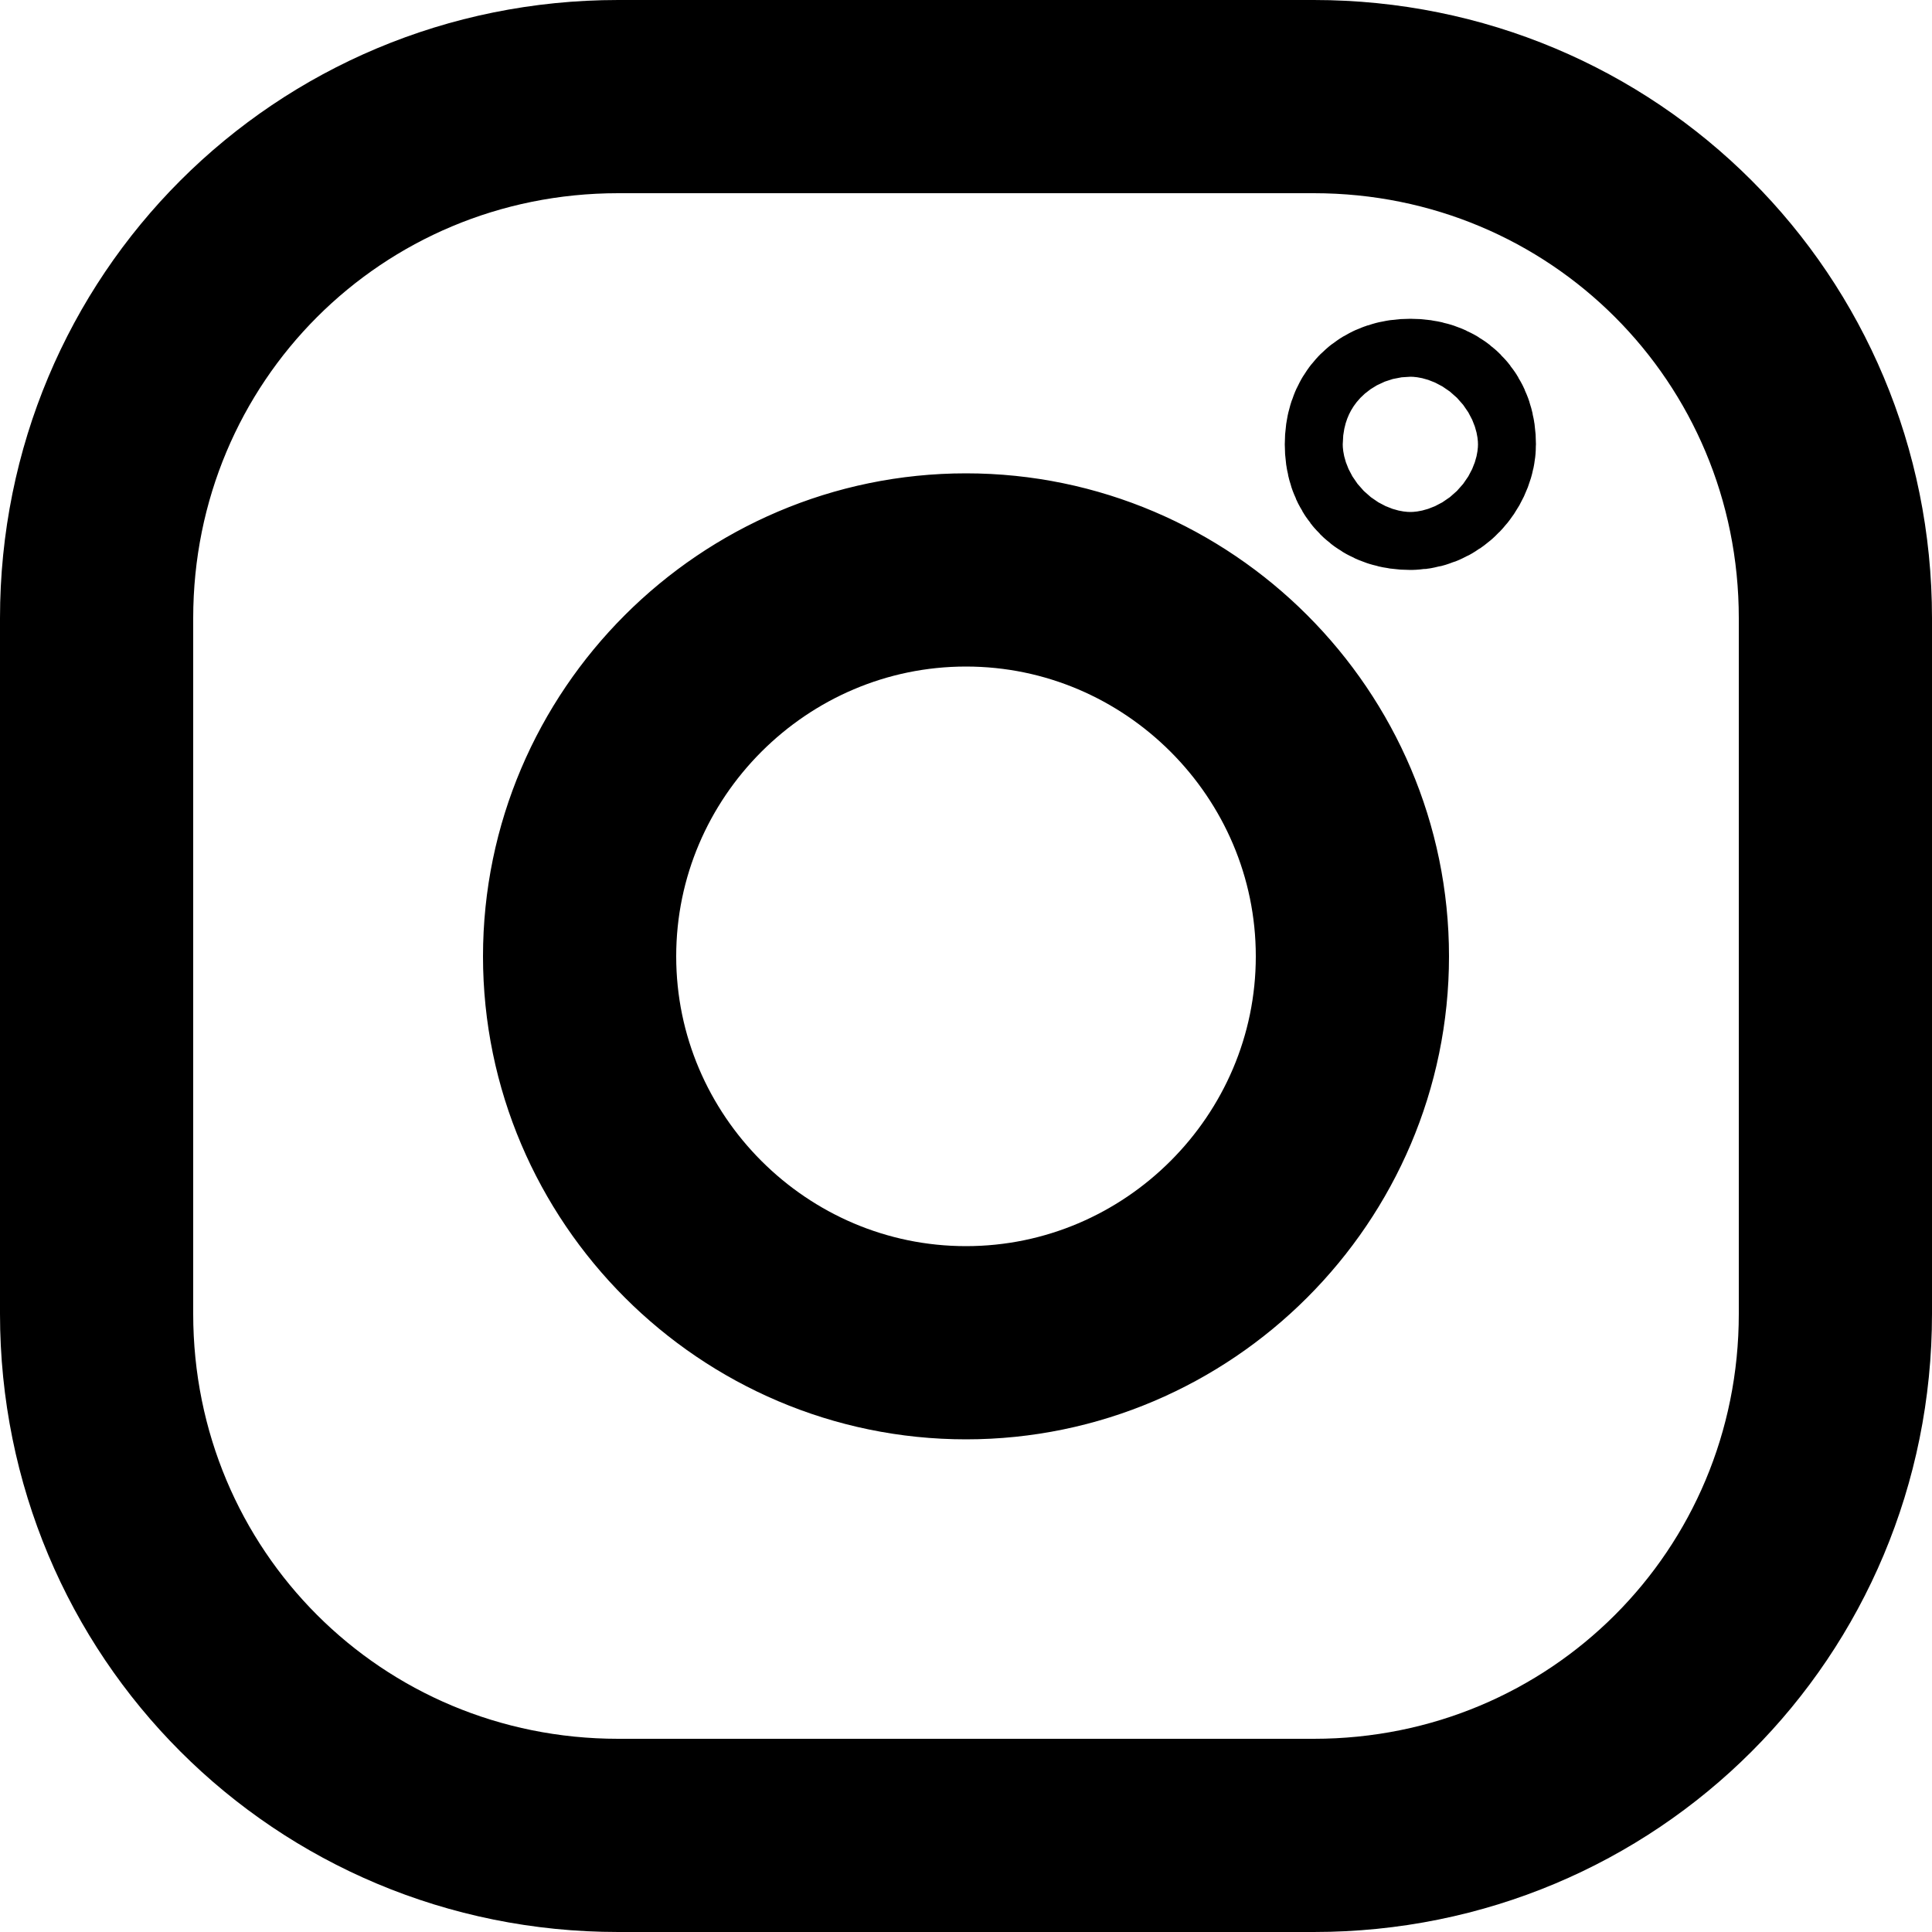
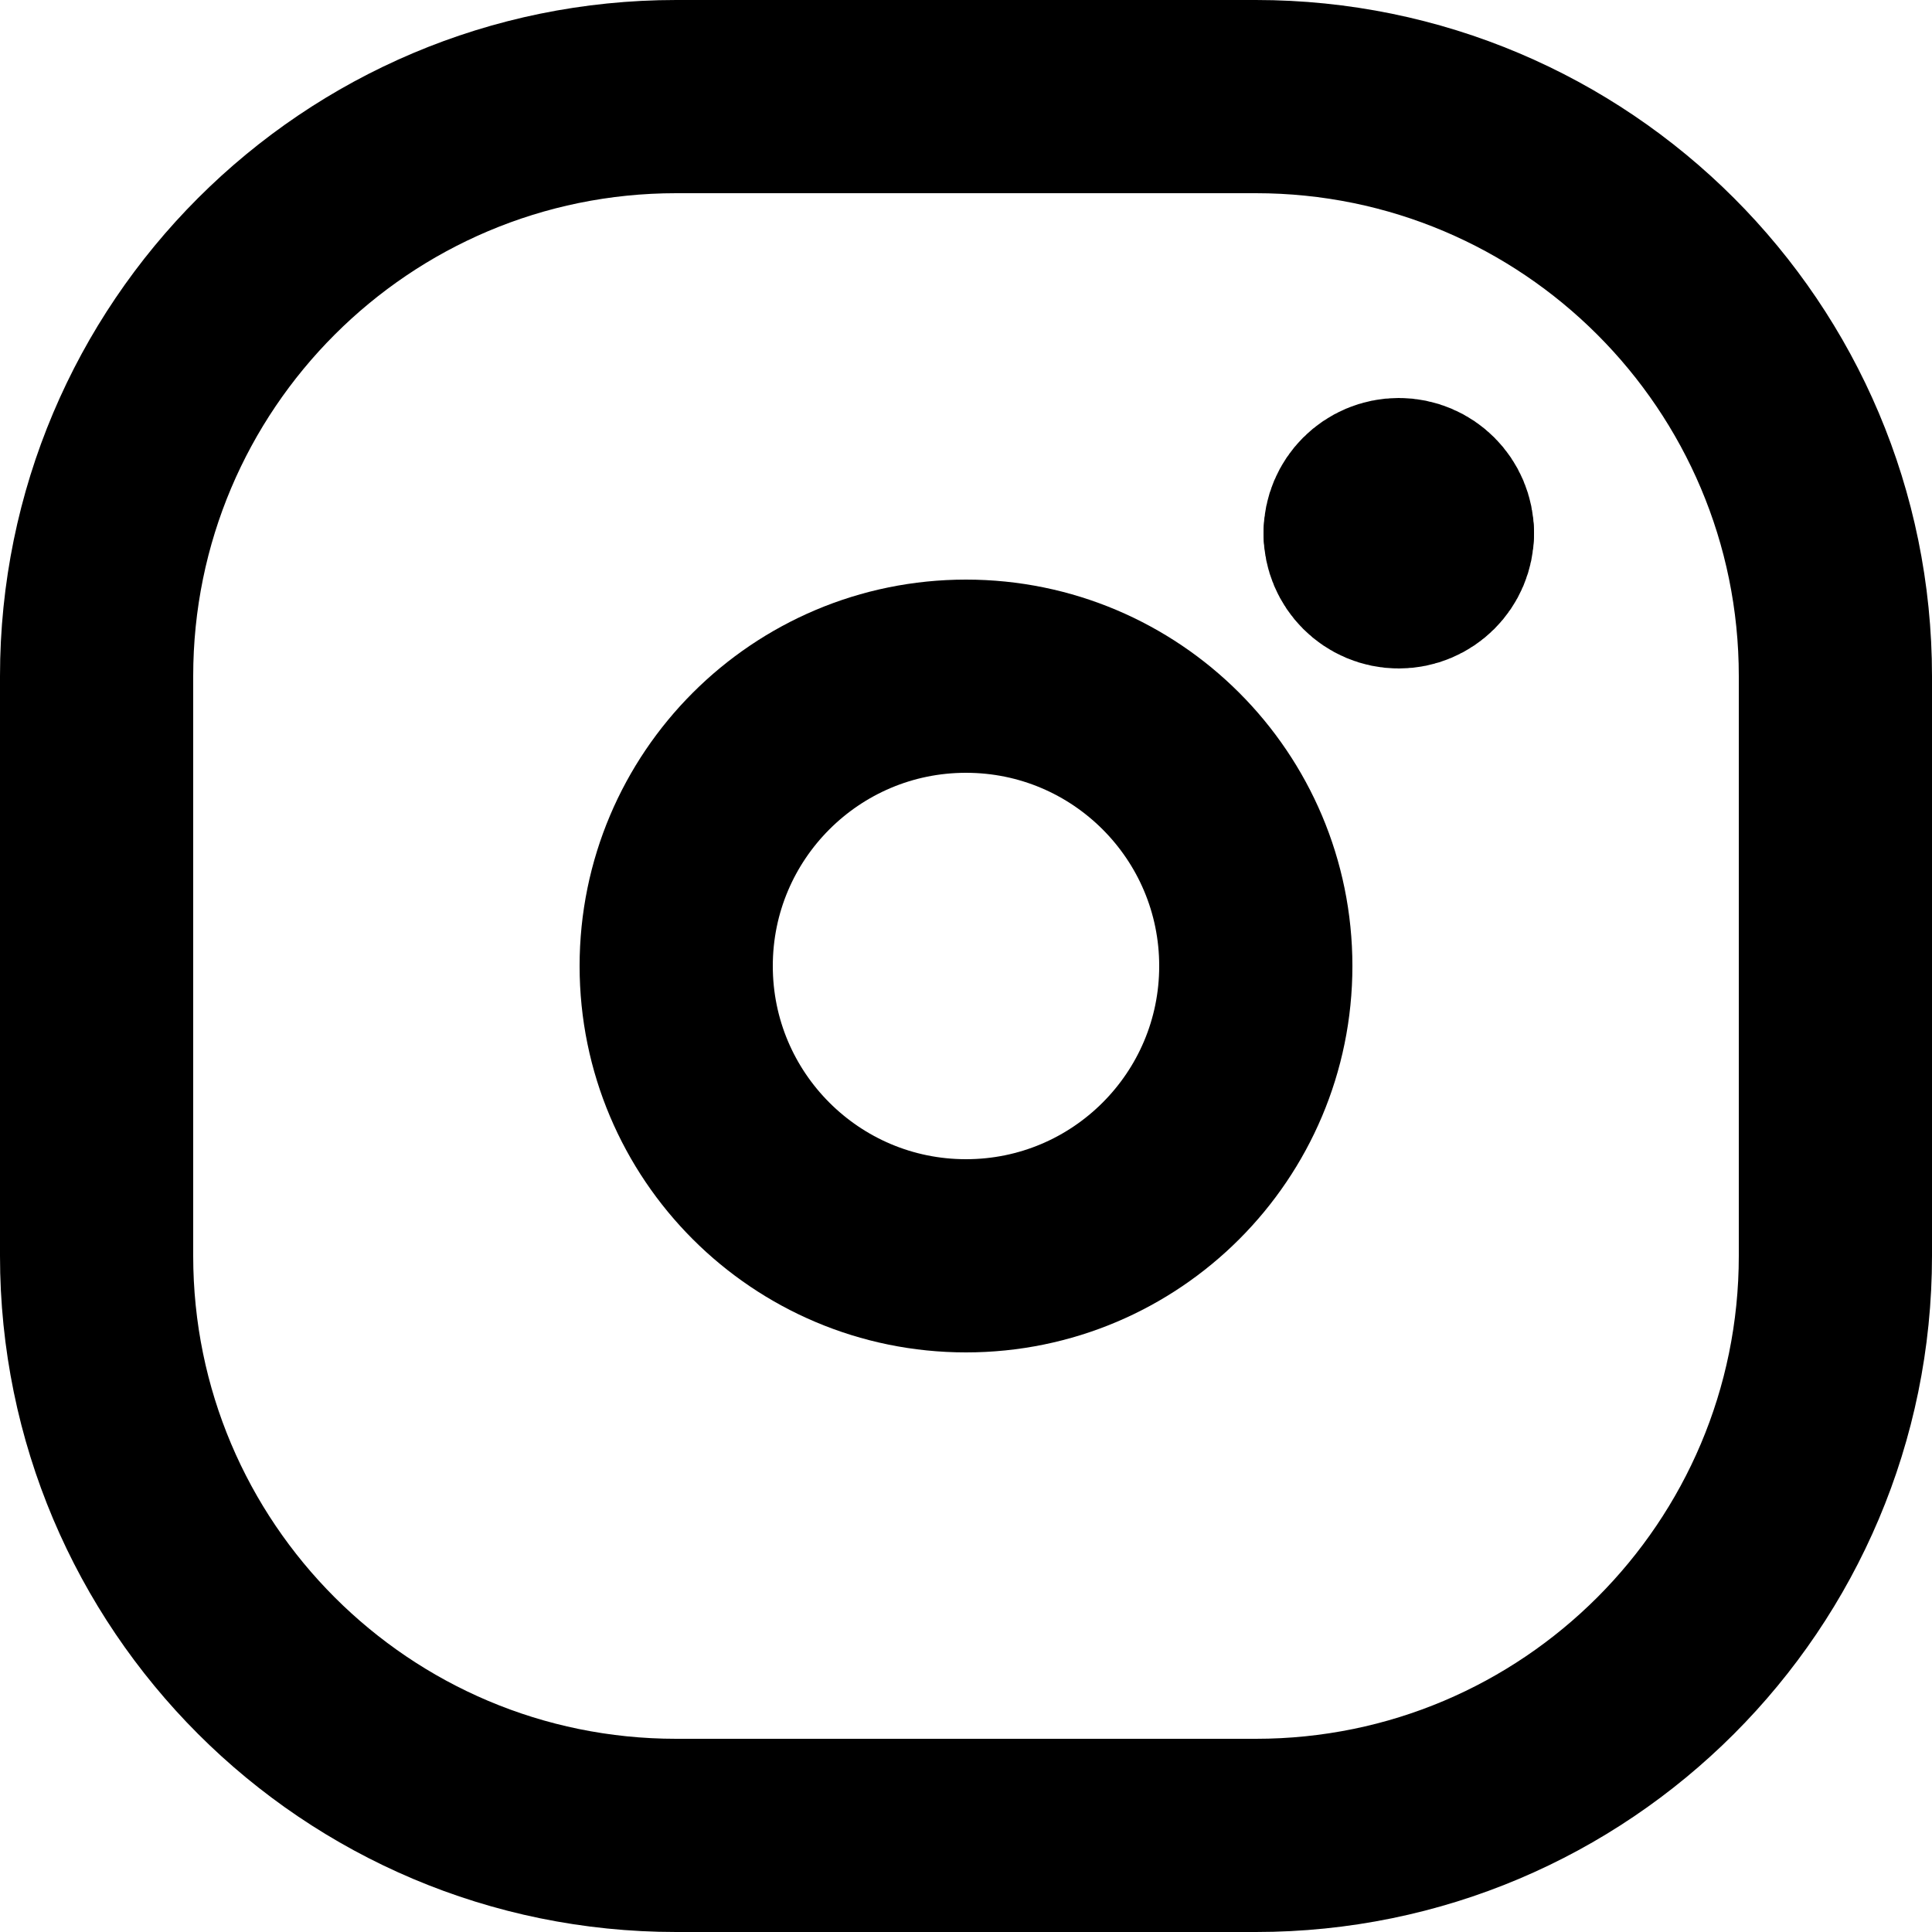
<svg xmlns="http://www.w3.org/2000/svg" viewBox="0 0 20 20">
-   <g fill="none" stroke="currentColor" stroke-width="2" stroke-linecap="round" stroke-linejoin="round">
-     <path d="M6.4 1h7.2c3 0 5.4 2.4 5.4 5.4v7.2c0 3-2.4 5.4-5.4 5.4H6.4c-3 0-5.4-2.4-5.4-5.4V6.4C1 3.4 3.4 1 6.4 1z" />
-     <path d="M10 13.9c2.2 0 4-1.8 4-4s-1.8-4-4-4-4 1.8-4 4h0c0 2.2 1.8 4 4 4zM14.9 4.6c0-.2-.1-.3-.3-.3s-.3.1-.3.3h0c0 .2.1.3.3.3.2 0 .3-.2.3-.3z" />
-   </g>
+   <rect x="1" y="1" width="18" height="18" rx="6" fill="none" stroke="currentColor" stroke-width="2" stroke-linecap="round" stroke-linejoin="round" />
+   <path clip-rule="evenodd" d="M10 13a3 3 0 1 0 0-6 3 3 0 0 0 0 6Z" stroke="currentColor" stroke-width="2" fill="none" stroke-linecap="round" stroke-linejoin="round" />
+   <path d="M14.88 5.52a.4.4 0 0 1-.8 0" stroke="currentColor" stroke-width="2" stroke-linecap="round" stroke-linejoin="round" />
+   <path d="M14.08 5.52a.4.4 0 0 1 .8 0" stroke="currentColor" fill="none" stroke-width="2" stroke-linecap="round" stroke-linejoin="round" />
</svg>
